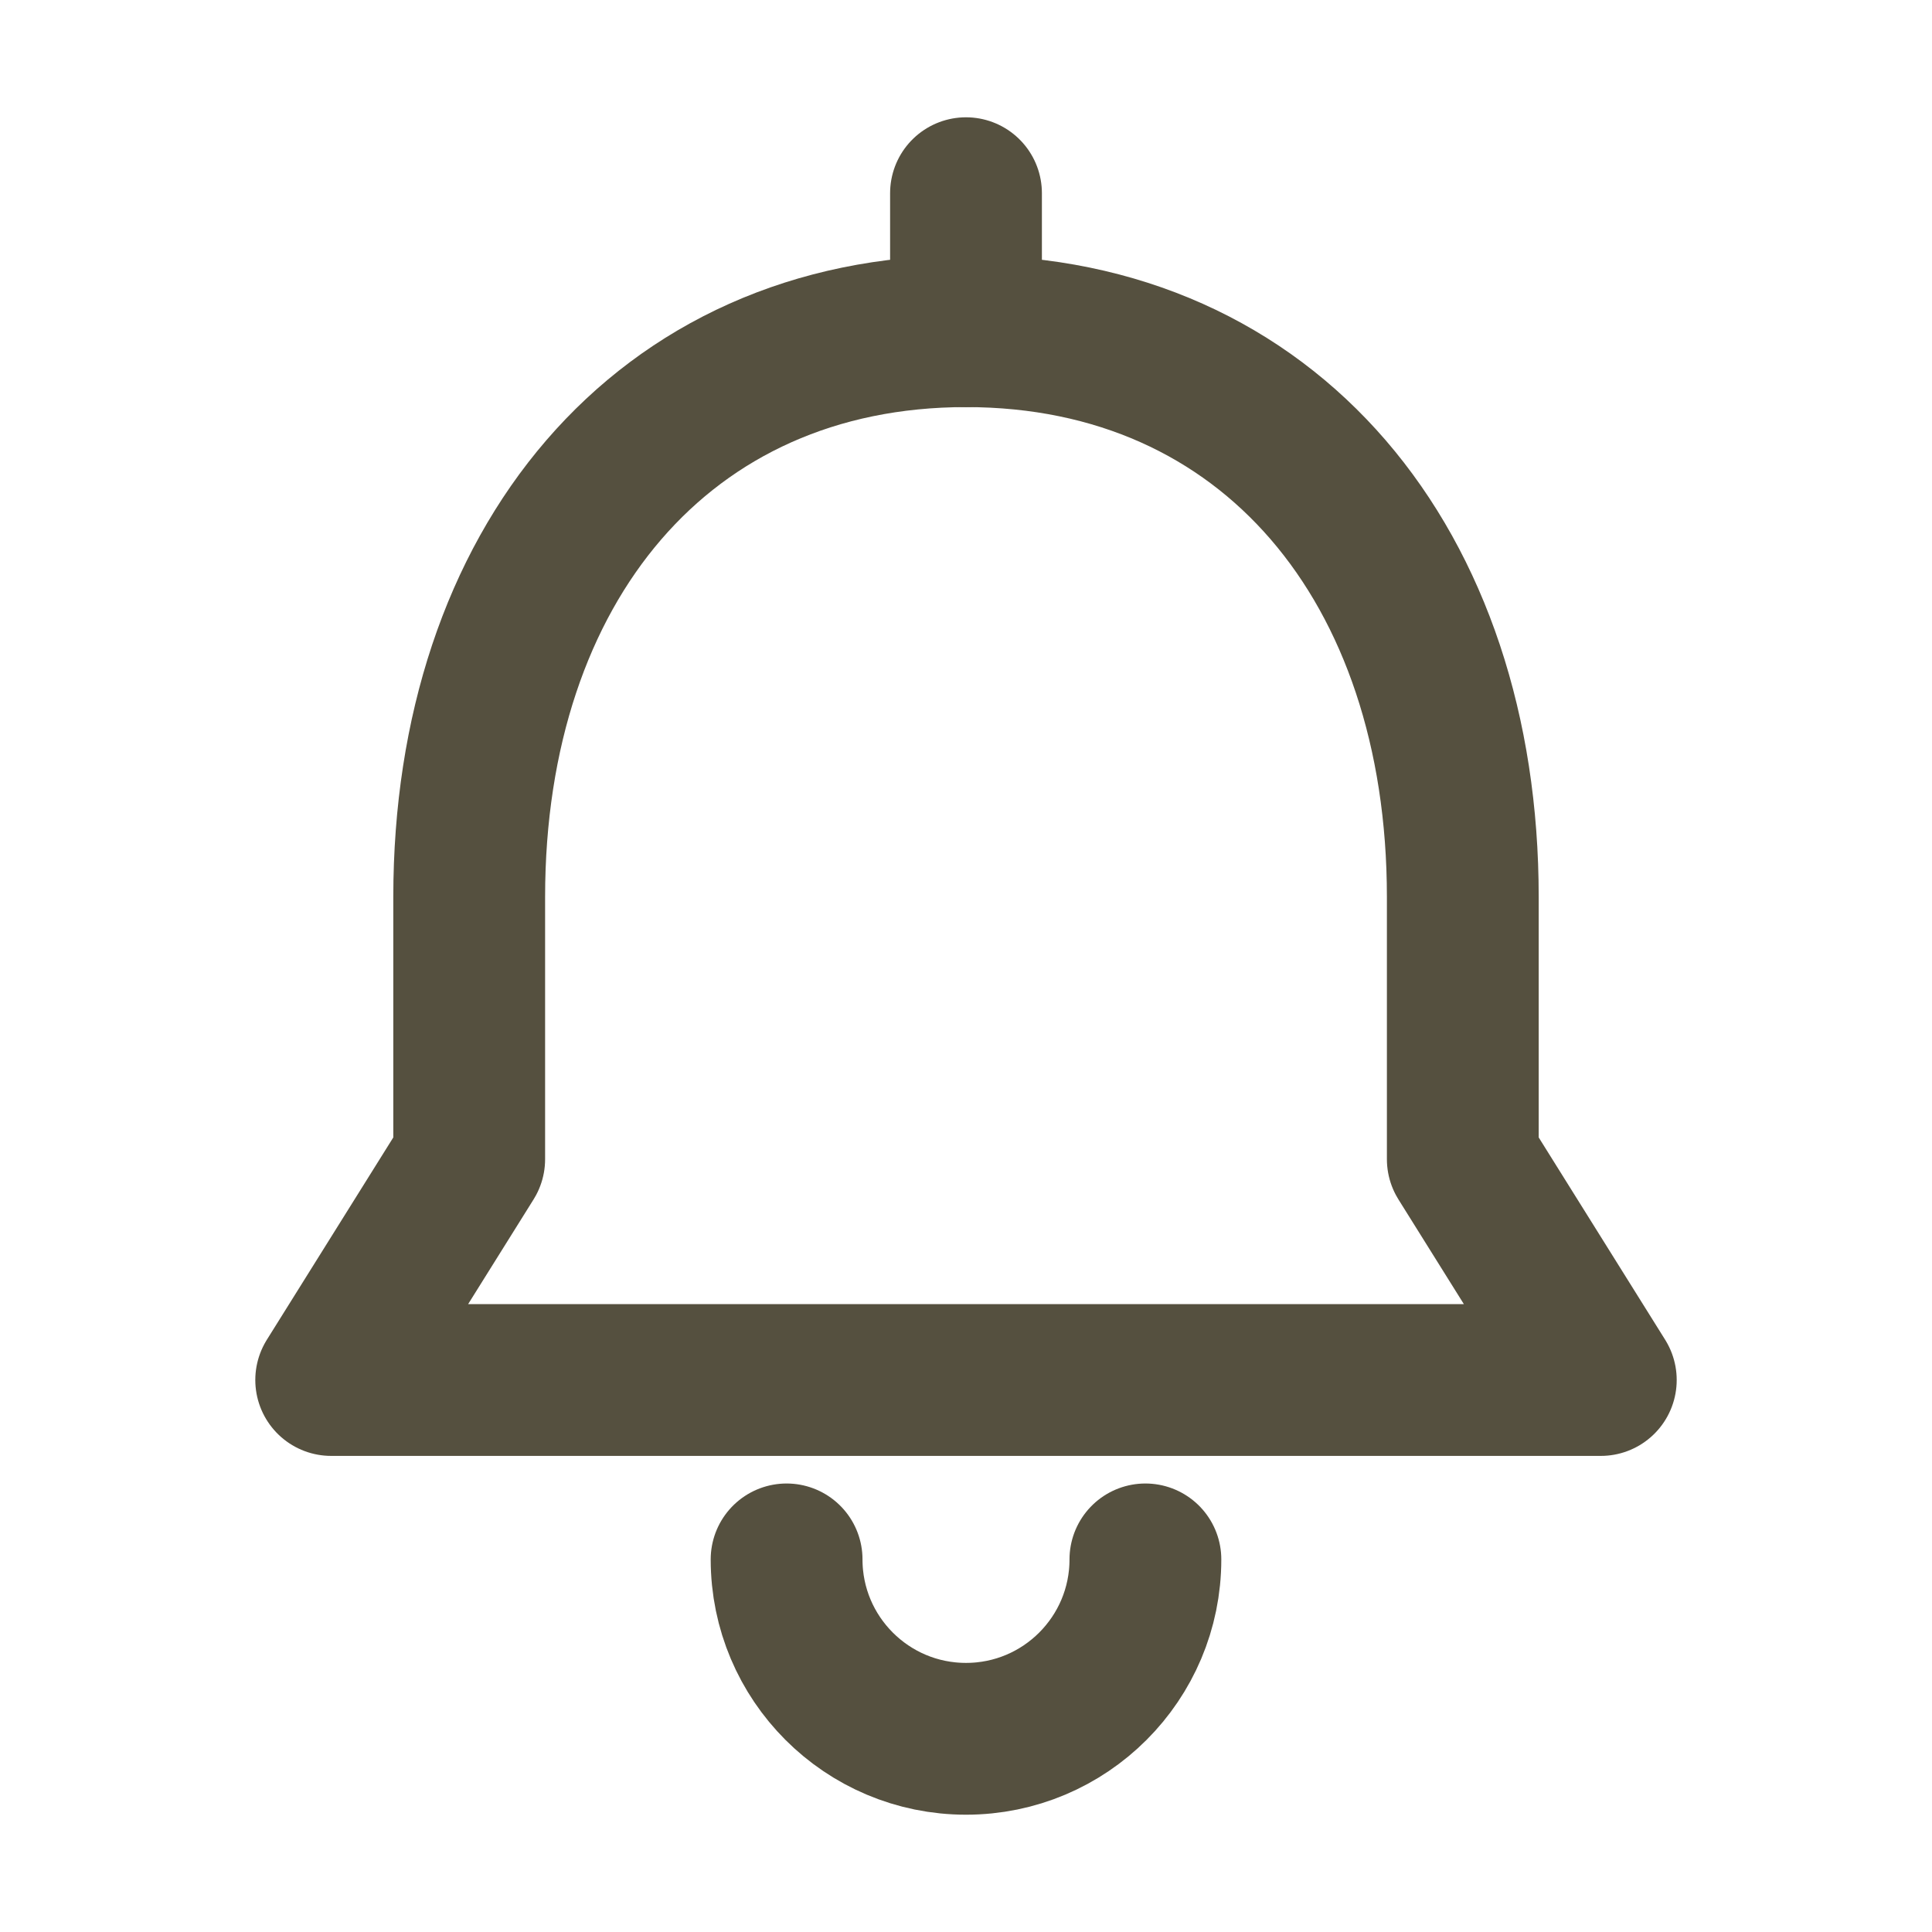
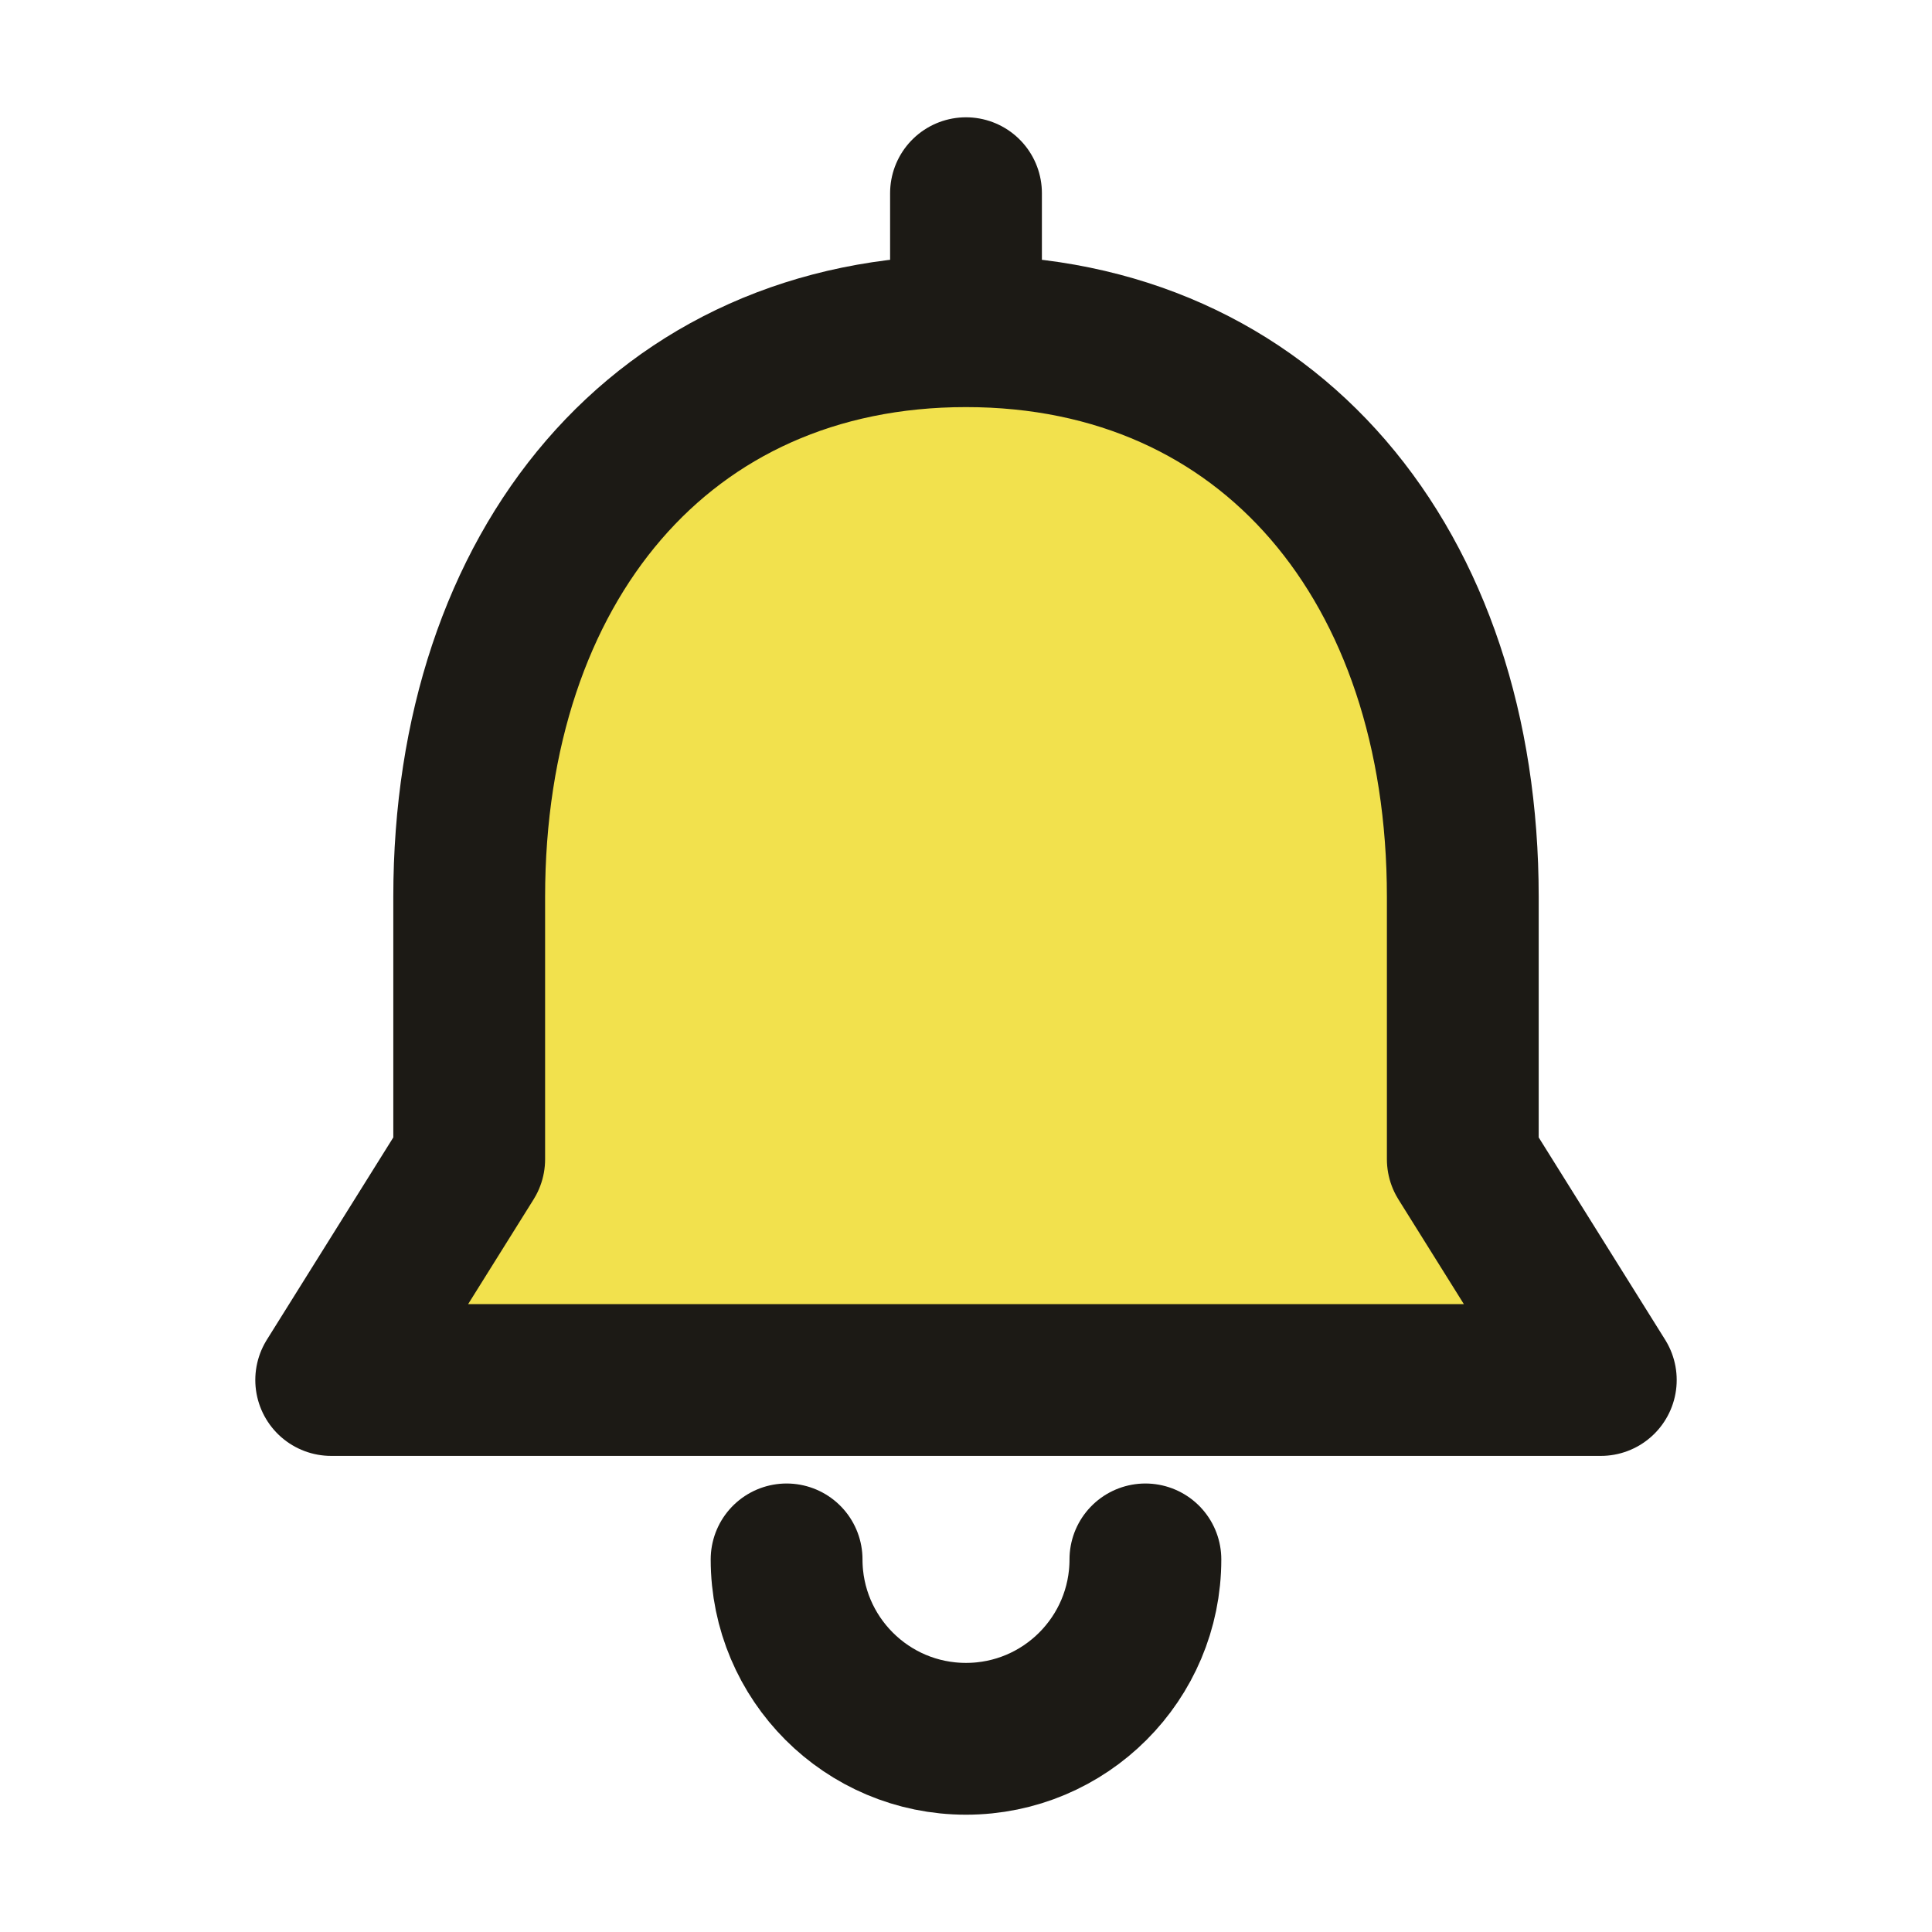
- <svg xmlns="http://www.w3.org/2000/svg" viewBox="0 0 14 14" fill="none" stroke="#55503f" stroke-width="1.1" stroke-linecap="round" stroke-linejoin="round">
-   <path d="M7 1.4v1" />
-   <path d="M7 2.4c-2.2 0-3.6 1.7-3.6 4.1v1.9L2.4 10h9.2L10.6 8.4V6.5C10.6 4.1 9.2 2.4 7 2.4Z" />
-   <path d="M5.7 11.3a1.3 1.3 0 0 0 2.6 0" />
+ <svg xmlns="http://www.w3.org/2000/svg" viewBox="0 0 14 14" stroke="#1c1a15" stroke-width="1.1" stroke-linecap="round" stroke-linejoin="round">
+   <path d="M7 1.4v1" fill="none" />
+   <path d="M7 2.4c-2.2 0-3.6 1.7-3.6 4.1v1.9L2.4 10h9.2L10.6 8.4V6.5C10.6 4.1 9.2 2.4 7 2.4Z" fill="#f2e14d" />
+   <path d="M5.7 11.3a1.3 1.3 0 0 0 2.6 0" fill="none" />
</svg>
